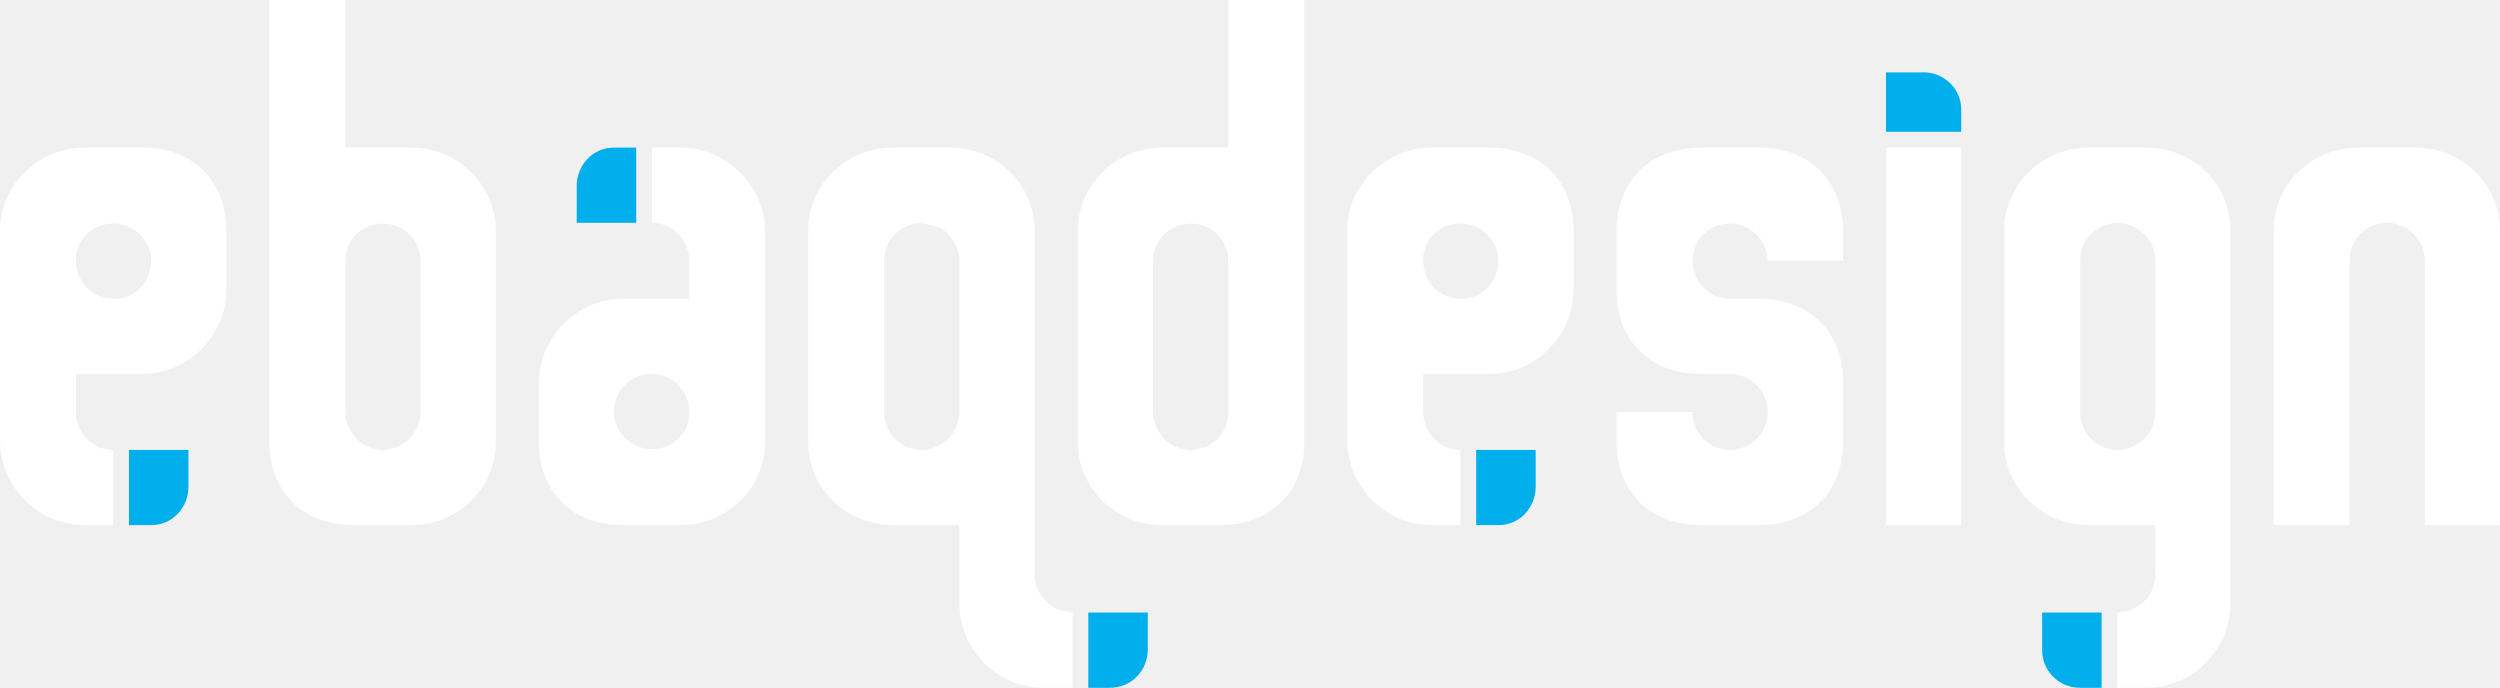
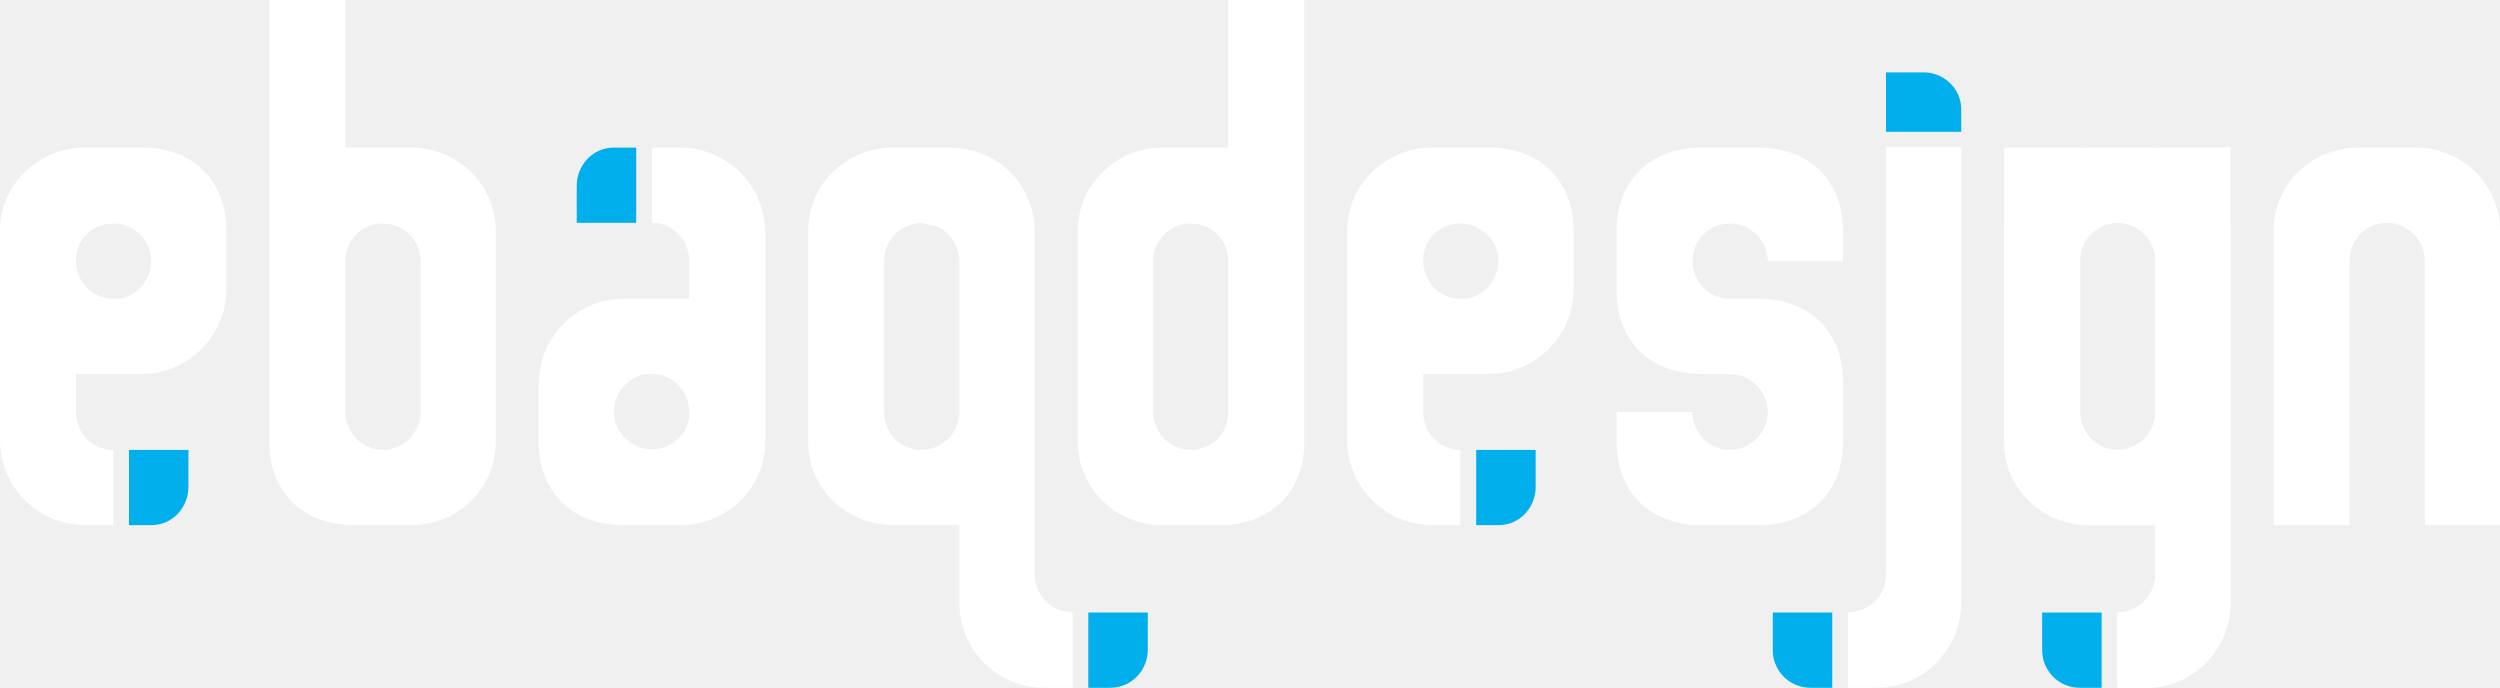
<svg xmlns="http://www.w3.org/2000/svg" id="Layer_1" viewBox="0 0 566.929 155.968">
  <defs>
    <style>.cls-1{stroke-width:0px;fill:#fff;}.cls-2{stroke-width:0px;}.cls-2{fill:#00afec;}</style>
  </defs>
  <g id="Ebaqdesign_Logotype-logotype">
    <path id="letter-e1" class="cls-1" d="m51.341,65.639c0,10.393-8.612,19.17-19.173,19.17h-14.947v8.612c0,4.546,3.577,8.446,8.126,8.612h.323v17.052h-6.336c-10.722,0-19.333-8.609-19.333-19.328v-47.444c0-10.399,8.612-18.842,19.333-18.842h12.835c12.186,0,19.173,8.115,19.173,18.842v13.326Zm-24.534,2.11c4.226-.489,7.471-4.22,7.471-8.612v-.815c-.483-4.218-4.06-7.471-8.283-7.629h-.326c-4.546,0-8.286,3.411-8.449,7.954v.489c0,4.712,3.737,8.612,8.449,8.612h1.138Z" />
    <path id="letter-b" class="cls-1" d="m112.431,52.313v47.93c0,10.562-8.612,18.842-19.173,18.842h-12.835c-12.349,0-19.333-8.12-19.333-18.682V0h17.223v33.472h14.945c10.562,0,19.173,8.443,19.173,18.842m-17.06,6.825c0-4.712-3.897-8.443-8.609-8.443s-8.449,3.731-8.449,8.443v34.284c0,4.383,3.411,8.286,8.123,8.612h.326c4.712,0,8.609-3.897,8.609-8.612v-34.284Z" />
    <path id="letter-a" class="cls-1" d="m122.181,100.244v-13.326c0-10.399,8.609-19.168,19.17-19.168h14.947v-8.612c0-4.549-3.577-8.446-8.123-8.612h-.329v-17.055h6.339c10.724,0,19.336,8.612,19.336,19.331v47.441c0,10.401-8.612,18.842-19.336,18.842h-12.835c-12.186,0-19.17-8.12-19.17-18.842m25.667-15.434h-1.135c-4.223.489-7.476,4.228-7.476,8.612v.809c.492,4.22,4.065,7.476,8.291,7.634h.32c4.552,0,8.291-3.414,8.451-7.954v-.489c0-4.712-3.737-8.612-8.451-8.612" />
    <path id="letter-q" class="cls-1" d="m234.611,130.304c0,3.731,2.436,6.822,5.85,8.12l2.762.489v17.055h-6.499c-10.564,0-19.173-8.603-19.173-19.331v-17.552h-14.945c-10.727,0-19.336-8.28-19.336-18.842v-47.93c0-10.559,8.609-18.842,19.336-18.842h12.835c10.559,0,19.17,8.283,19.17,18.842v77.991Zm-17.06-71.166c0-3.251-1.95-6.176-4.706-7.639l-3.903-.972c-4.712.168-8.451,3.9-8.451,8.612v34.284c0,4.715,3.74,8.612,8.451,8.612,4.709,0,8.609-3.897,8.609-8.612v-34.284Z" />
+     <path id="letter-y" class="cls-1" d="m454.497,33.472h17.223v59.95c0,4.715,3.737,8.612,8.446,8.612,4.712,0,8.612-3.897,8.612-8.612V33.472h17.06v103.166c0,10.727-8.609,19.331-19.17,19.331h-6.502v-17.055l1.301-.16c4.226-.652,7.311-4.223,7.311-8.449v-11.219h-14.948c-10.722,0-19.333-8.28-19.333-18.842V33.472Z" />
    <path id="letter-d" class="cls-1" d="m278.535,33.472V0h17.226v100.404c0,10.562-6.988,18.682-19.333,18.682h-12.835c-10.559,0-19.17-8.28-19.17-18.842v-47.93c0-10.399,8.612-18.842,19.17-18.842h14.942Zm-17.055,59.95c0,4.715,3.9,8.612,8.612,8.612,1.458,0,2.925-.489,4.226-1.135,2.599-1.467,4.218-4.234,4.218-7.476v-34.284c0-4.712-3.731-8.443-8.443-8.443s-8.612,3.731-8.612,8.443v34.284Z" />
    <path id="letter-e2" class="cls-1" d="m356.851,65.639c0,10.393-8.612,19.17-19.17,19.17h-14.947v8.612c0,4.546,3.574,8.446,8.123,8.612h.326v17.052h-6.336c-10.724,0-19.336-8.609-19.336-19.328v-47.444c0-10.399,8.612-18.842,19.336-18.842h12.835c12.183,0,19.17,8.115,19.17,18.842v13.326Zm-24.531,2.11c4.223-.489,7.471-4.22,7.471-8.612v-.815c-.486-4.218-4.06-7.471-8.283-7.629h-.326c-4.549,0-8.286,3.411-8.449,7.954v.489c0,4.712,3.734,8.612,8.449,8.612h1.138Z" />
    <path id="letter-s" class="cls-1" d="m417.94,100.405c0,10.562-6.985,18.682-19.173,18.682h-12.835c-12.346,0-19.333-8.12-19.333-18.682v-6.982h17.223v.646c.326,4.383,3.903,7.965,8.449,7.965,4.712,0,8.612-3.897,8.612-8.612s-3.9-8.612-8.612-8.612h-6.339c-12.346,0-19.333-8.123-19.333-18.684v-13.812c0-10.727,6.988-18.842,19.333-18.842h12.835c12.188,0,19.173,8.115,19.173,18.842v6.825h-17.058v-.16c-.163-4.554-3.9-8.286-8.612-8.286-4.715,0-8.449,3.731-8.449,8.446,0,4.712,3.734,8.612,8.449,8.612h6.496c12.188,0,19.173,8.12,19.173,18.682v13.973Z" />
    <rect id="letter-i" class="cls-1" x="427.689" y="33.471" width="17.06" height="85.614" />
+     <path id="letter-j" class="cls-1" d="m427.689,33.471h17.06v103.166c0,10.727-8.609,19.331-19.17,19.331h-6.502v-17.055l1.301-.16c4.226-.652,7.311-4.223,7.311-8.449V33.471Z" />
    <path id="letter-g" class="cls-1" d="m505.838,136.637c0,10.727-8.609,19.331-19.17,19.331h-6.502v-17.055l1.301-.16c4.226-.652,7.311-4.223,7.311-8.449v-11.219h-14.948c-10.722,0-19.333-8.28-19.333-18.842v-47.93c0-10.559,8.612-18.842,19.333-18.842h12.837c10.562,0,19.17,8.283,19.17,18.842v84.324Zm-17.06-77.499c0-4.218-3.085-7.639-7.148-8.443l-1.464-.168c-4.709.168-8.446,3.9-8.446,8.612v34.284c0,4.715,3.737,8.612,8.446,8.612,4.712,0,8.612-3.897,8.612-8.612v-34.284Z" />
    <path id="letter-n" class="cls-1" d="m549.869,119.086v-59.947c0-4.715-3.903-8.612-8.609-8.612l-1.627.166c-3.9.807-6.822,4.228-6.822,8.446v59.947h-17.226V52.314c0-10.562,8.614-18.842,19.336-18.842h12.835c10.562,0,19.173,8.28,19.173,18.842v66.772h-17.06Z" />
    <path id="accent-e1" class="cls-2" d="m29.246,103.168v-1.135h13.484v8.443c0,4.394-3.411,8.609-8.449,8.609h-5.035v-15.917Z" />
    <g transform="translate(-0.00543 0)">
      <path id="accent-a" class="cls-2" d="m144.277,33.471h-5.04c-5.032,0-8.446,4.226-8.446,8.612v8.443h13.486v-17.055Z" />
    </g>
    <g transform="translate(0.1681 0)">
      <path id="accent-q" class="cls-2" d="m247.122,138.913h12.995v8.451c0,4.38-3.411,8.603-8.612,8.603h-4.875v-17.055h.492Z" />
    </g>
    <g transform="translate(0.00406 0)">
      <path id="accent-e2" class="cls-2" d="m334.754,103.168v-1.135h13.486v8.443c0,4.394-3.414,8.609-8.451,8.609h-5.035v-15.917Z" />
    </g>
    <g transform="translate(-0.00219 0)">
      <path id="accent-g" class="cls-2" d="m463.108,147.525v-8.612h13.484v17.055h-4.872c-5.201,0-8.612-4.223-8.612-8.443" />
    </g>
    <g transform="translate(0 -0.00028)">
      <path id="accent-i" class="cls-2" d="m444.749,24.86v5.035h-17.06v-13.484h8.612c4.226,0,8.449,3.411,8.449,8.449" />
    </g>
+     <path id="accent-j" class="cls-2" d="m402.019,147.525v-8.612h13.484v17.055h-4.872c-5.201,0-8.612-4.223-8.612-8.443" />
  </g>
</svg>
